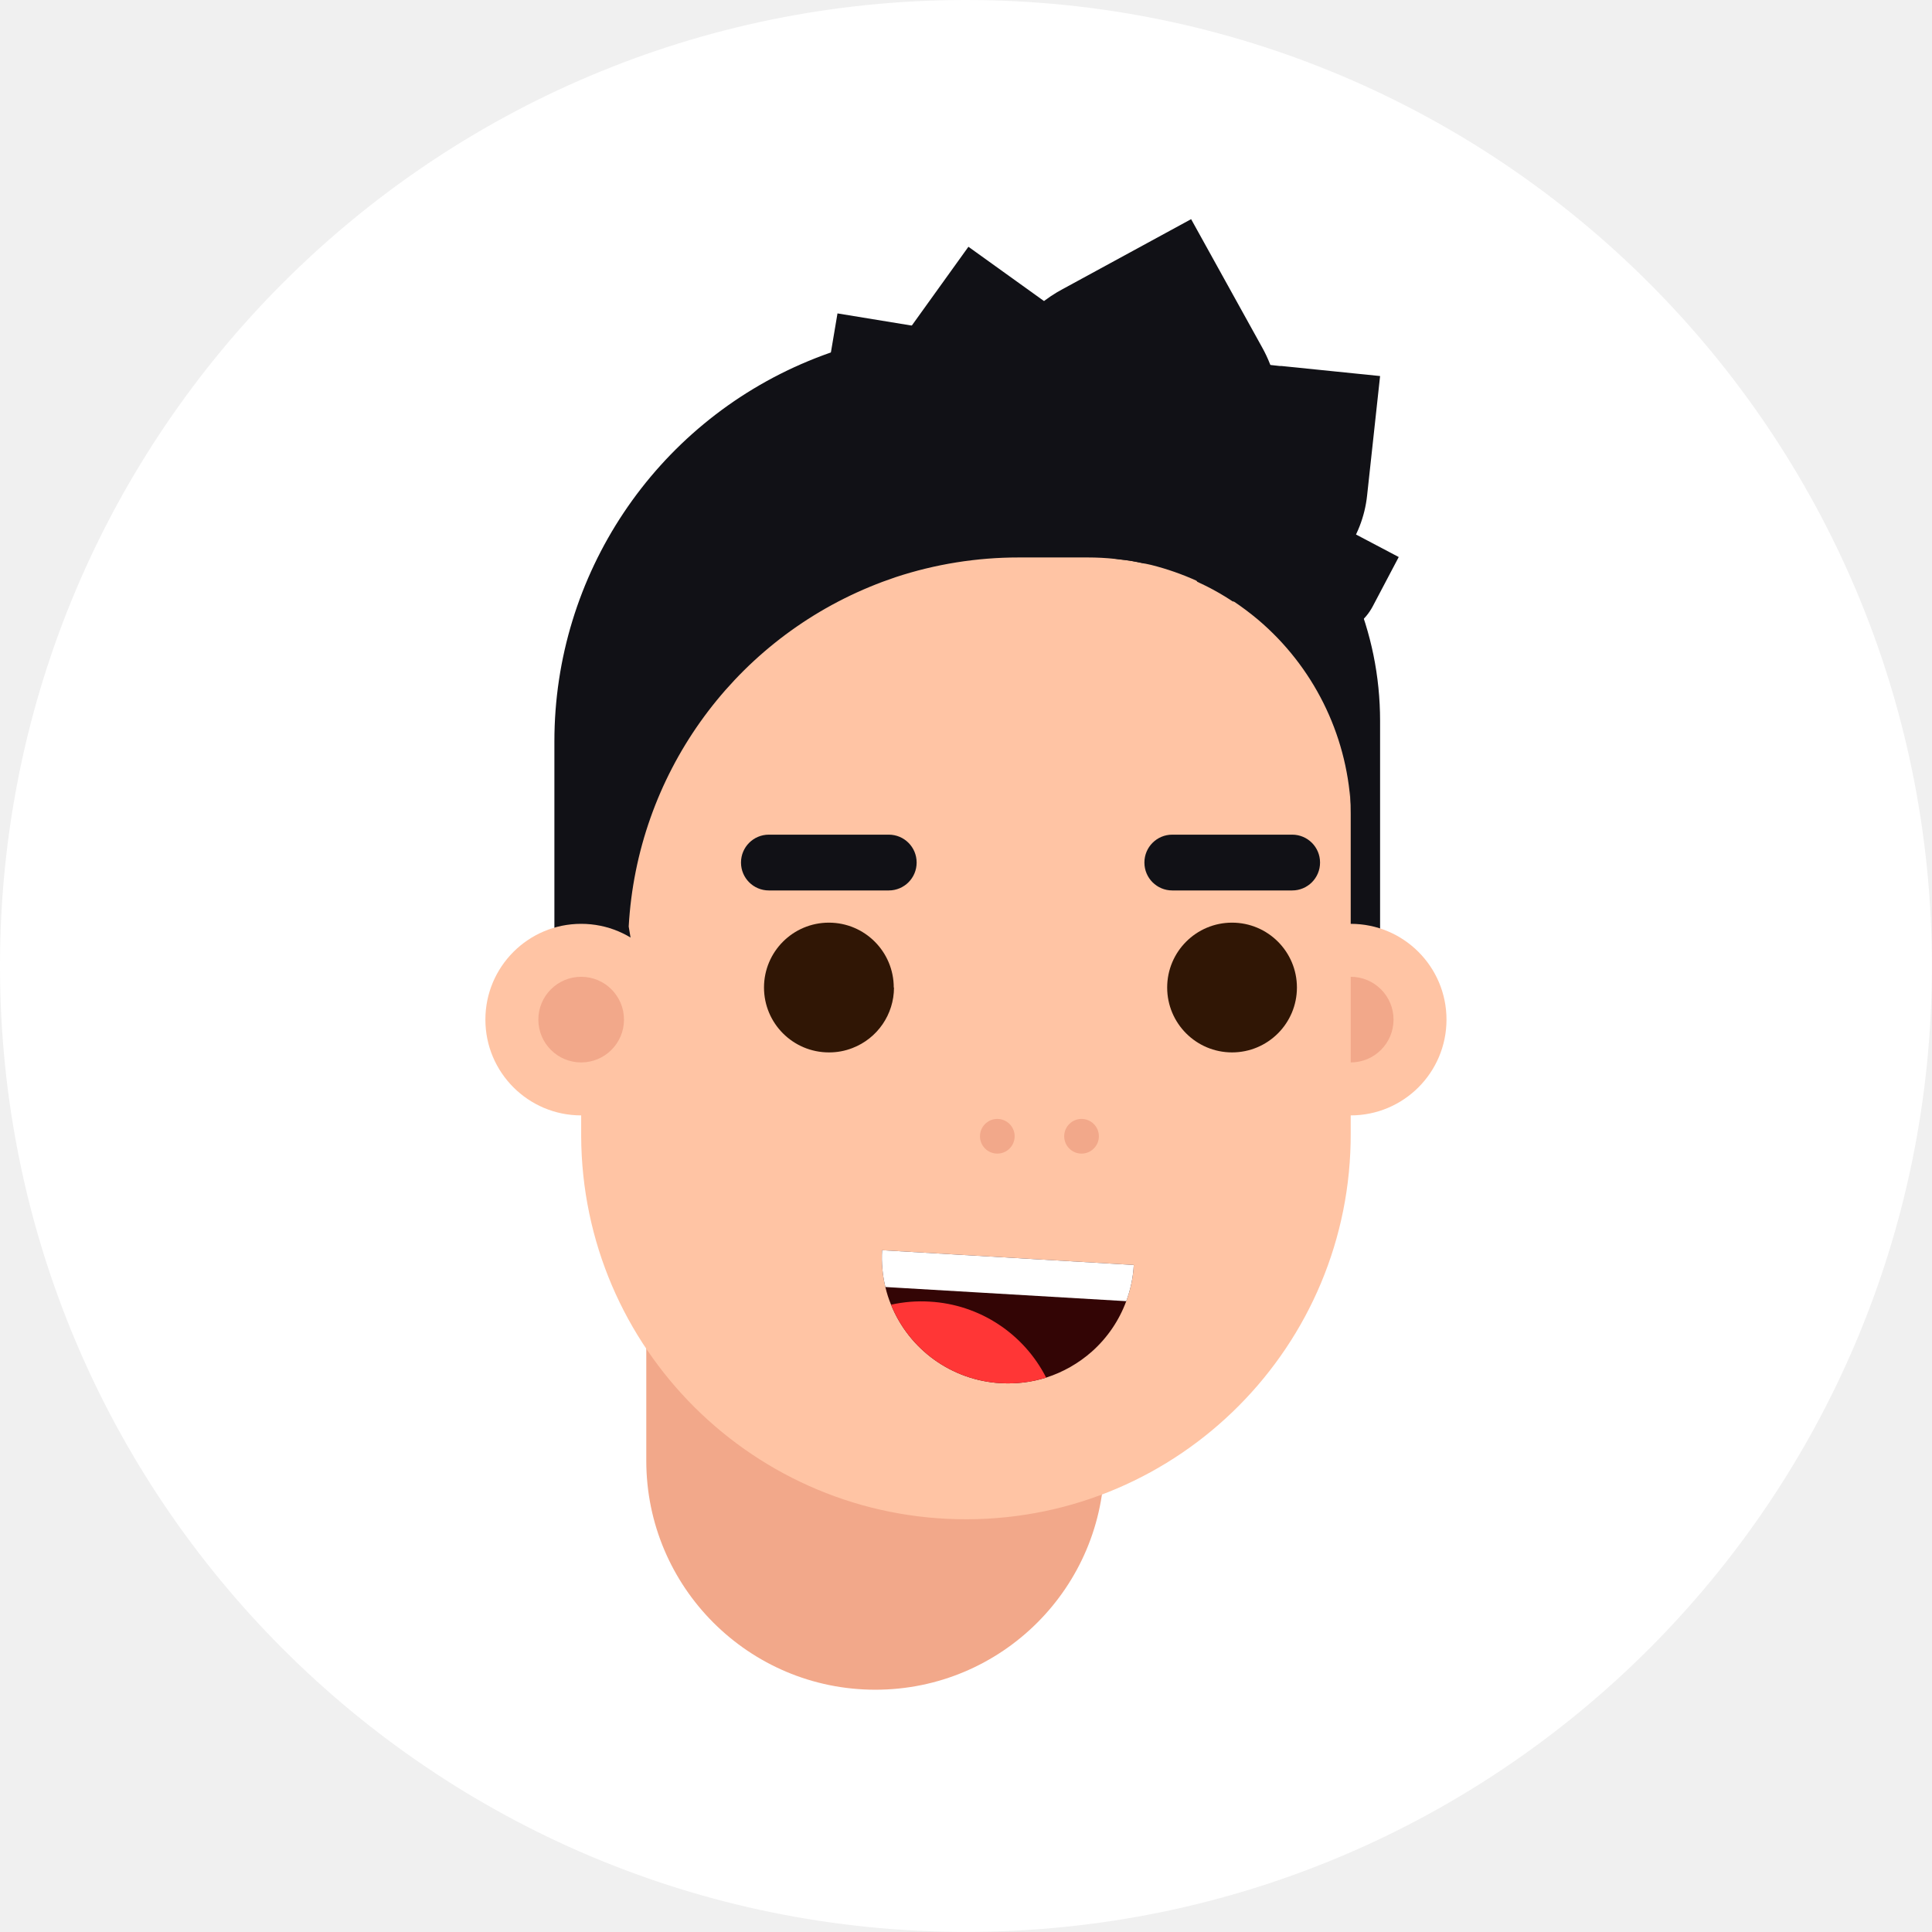
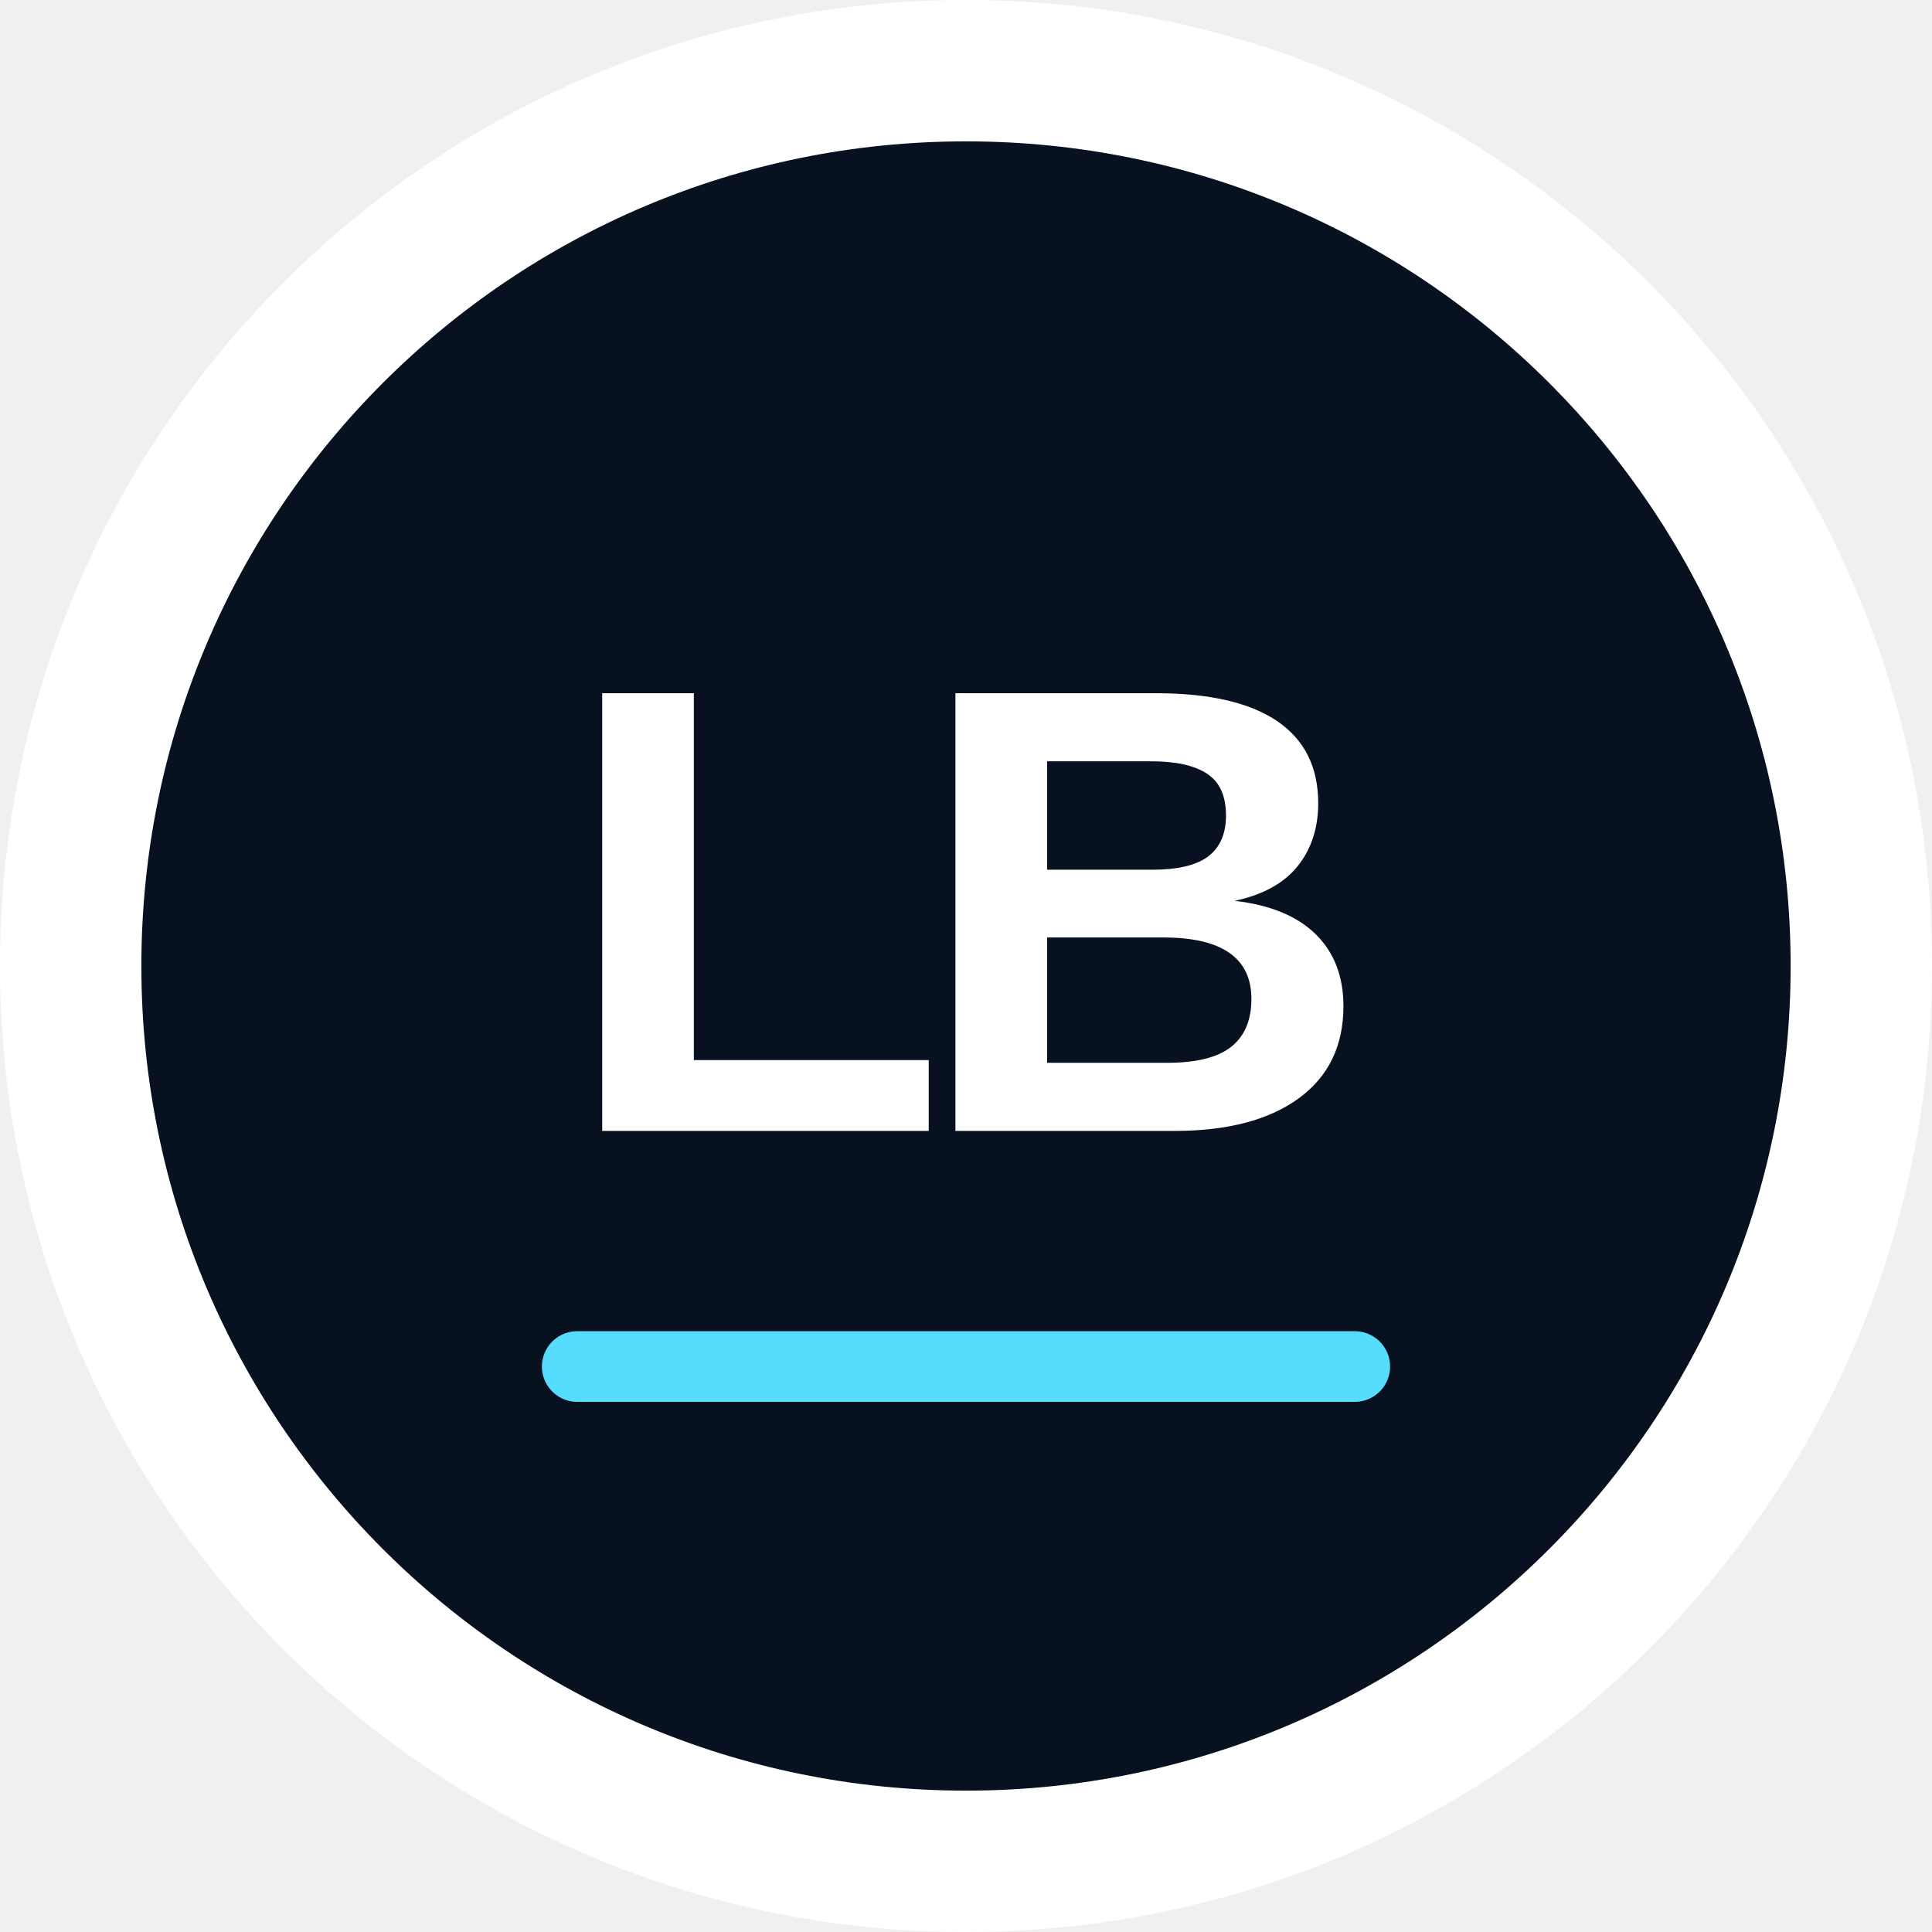
- <svg xmlns="http://www.w3.org/2000/svg" viewBox="0 0 163.79 163.79">
-   <defs>
-     <style>.cls-1{fill:#fff;}.cls-2{fill:#f2a88a;}.cls-3{fill:#111116;}.cls-4{fill:#ffc4a4;}.cls-5{fill:#301605;}.cls-6{fill:#330505;}.cls-7{fill:#ff3636;}</style>
-   </defs>
-   <g id="Calque_2" data-name="Calque 2">
-     <g id="Calque_5" data-name="Calque 5">
-       <circle class="cls-1" cx="81.89" cy="81.89" r="81.89" />
-       <path class="cls-2" d="M54.79,100H93.63a0,0,0,0,1,0,0v23.83a19.42,19.42,0,0,1-19.42,19.42h0a19.42,19.42,0,0,1-19.42-19.42V100A0,0,0,0,1,54.79,100Z" />
-       <path class="cls-3" d="M114.55,87.3h0A2.48,2.48,0,0,0,117,84.82V61.12A27.79,27.79,0,0,0,89.25,33.33H80.63V64.07l31.44,1.45v19.3A2.48,2.48,0,0,0,114.55,87.3Z" />
-       <circle class="cls-4" cx="114.51" cy="86.44" r="8.12" />
-       <circle class="cls-2" cx="114.51" cy="86.44" r="3.63" />
-       <path class="cls-4" d="M114.51,69V96.07a32.62,32.62,0,1,1-65.24.22V67.76a32,32,0,0,1,32-32h0A33.25,33.25,0,0,1,114.51,69Z" />
-       <path class="cls-5" d="M75.79,83.72a5.5,5.5,0,0,1-3.52,5.13h0a5.4,5.4,0,0,1-2,.37,5.5,5.5,0,1,1,5.5-5.5Z" />
-       <circle class="cls-5" cx="104.45" cy="83.72" r="5.5" />
-       <circle class="cls-2" cx="84.55" cy="96.33" r="1.47" />
-       <circle class="cls-2" cx="91.69" cy="96.33" r="1.47" />
-       <path class="cls-6" d="M96.12,107.24a10.36,10.36,0,0,1-.64,3.07,10.64,10.64,0,0,1-2.91,4.27,10.85,10.85,0,0,1-3.88,2.21,10.62,10.62,0,0,1-3.83.47H84.8a10.67,10.67,0,0,1-9.26-6.65,9.37,9.37,0,0,1-.48-1.5,10.72,10.72,0,0,1-.28-3.12Z" />
-       <path class="cls-1" d="M96.12,107.24a10.36,10.36,0,0,1-.64,3.07l-20.42-1.2a10.72,10.72,0,0,1-.28-3.12Z" />
-       <path class="cls-7" d="M88.69,116.79a10.62,10.62,0,0,1-3.83.47H84.8a10.67,10.67,0,0,1-9.26-6.65,11.67,11.67,0,0,1,3.3-.26A11.82,11.82,0,0,1,88.69,116.79Z" />
-       <path class="cls-3" d="M114.51,68.26a22.34,22.34,0,0,0-7.85-15.72,24.56,24.56,0,0,0-2.15-1.61h0a21.09,21.09,0,0,0-2.26-1.31l-.75-.36a22.73,22.73,0,0,0-3.92-1.37l-.46-.1h0l-.7-.14c-.29-.06-.59-.11-.89-.15l-1-.12a22.05,22.05,0,0,0-2.31-.12H86.36a33.31,33.31,0,0,0-10.43,1.67c-.74.25-1.47.52-2.19.82A33.16,33.16,0,0,0,53.3,78.55L54,82.73H47V62.85a34.9,34.9,0,0,1,59.58-24.68q.78.77,1.5,1.59l-5.65,1.14c.42.38.82.77,1.22,1.17l.21.21c.48.49,1,1,1.4,1.5l.07.08a37.59,37.59,0,0,1,4.48,6.34h0c.27.48.54,1,.79,1.47A37,37,0,0,1,114.51,68.26Z" />
-       <path class="cls-3" d="M105.25,43.78c-.19.21-.39.41-.59.6l-.34.32A12.72,12.72,0,0,1,102,46.29a12.33,12.33,0,0,1-1.91.84c-.23.08-.47.16-.7.22a12.29,12.29,0,0,1-2.37.42l-.7-.14c-.29-.06-.59-.11-.89-.15l-1-.12a23.15,23.15,0,0,0-3.11-1.17l-2.63-.77a13.33,13.33,0,0,1-1.56-1.36,12.15,12.15,0,0,1-2-2.74,12.37,12.37,0,0,1-1-9.45v0c.07-.23.14-.46.22-.68a12.56,12.56,0,0,1,1.81-3.31,12,12,0,0,1,2-2.08,11.57,11.57,0,0,1,1.91-1.28l10.91-5.94L107,29.45a11.45,11.45,0,0,1,.67,1.42q.12.3.21.6a12.29,12.29,0,0,1,.57,2.58A12.44,12.44,0,0,1,105.25,43.78Z" />
-       <path class="cls-3" d="M117,31.88,115.9,42a10.11,10.11,0,0,1-6.1,8.24c-.27.11-.54.22-.82.31a10.1,10.1,0,0,1-3.22.5,8.85,8.85,0,0,1-1-.06l-.25,0a21.09,21.09,0,0,0-2.26-1.31l-.75-.36a19,19,0,0,0-1.35-2.12l-.38-.51a21,21,0,0,0-3.89-3.87c0-.19-.06-.37-.09-.56a10.4,10.4,0,0,1,.76-5.38l.11-.24c.13-.26.26-.52.41-.78a10.18,10.18,0,0,1,2.55-2.91,10.06,10.06,0,0,1,7.31-2.09l.76.08.82.09.15,0Z" />
-       <path class="cls-3" d="M94.68,39.14a10.66,10.66,0,0,1-5.1,6.07,9.26,9.26,0,0,1-1.11.51l-.42-.13a33.31,33.31,0,0,0-10.43-1.68,10.88,10.88,0,0,1-1.31-1.32,10.71,10.71,0,0,1-2-9.81,10.58,10.58,0,0,1,1.57-3.2l2.39-3.33,3.83-5.33,8.66,6.22.38.29a10.65,10.65,0,0,1,3.53,11.71Z" />
-       <circle class="cls-4" cx="49.27" cy="86.44" r="8.12" />
-       <circle class="cls-2" cx="49.27" cy="86.44" r="3.63" />
-       <path class="cls-3" d="M112.21,44.48h0a4.72,4.72,0,0,1,4.72,4.72v4.72a0,0,0,0,1,0,0h-4.72a4.72,4.72,0,0,1-4.72-4.72v0A4.72,4.72,0,0,1,112.21,44.48Z" transform="translate(16.35 125.51) rotate(-62.2)" />
-       <path class="cls-3" d="M83.1,33.29a6.92,6.92,0,0,1,0,2,6.58,6.58,0,0,1-1.15,2.8,7,7,0,0,1-.48.6l-.27,0a20.54,20.54,0,0,0-6.32,2,7.92,7.92,0,0,1-1.1-.38,6.72,6.72,0,0,1-3.86-5,7,7,0,0,1,0-2.23l.41-2.54L71,26.57l6.59,1.08.3.06a6.6,6.6,0,0,1,3.52,2A6.72,6.72,0,0,1,83.1,33.29Z" />
-       <rect class="cls-3" x="62.82" y="70.76" width="14.89" height="4.73" rx="2.36" />
-       <rect class="cls-3" x="97.02" y="70.76" width="14.89" height="4.73" rx="2.36" />
-     </g>
-   </g>
+ <svg xmlns="http://www.w3.org/2000/svg" viewBox="0 0 164 164">
+   <circle cx="82" cy="82" r="82" fill="#ffffff" />
+   <circle cx="82" cy="82" r="70" fill="#07111f" />
+   <text x="82" y="96" fill="#ffffff" font-family="Arial, Helvetica, sans-serif" font-size="54" font-weight="700" letter-spacing="-3" text-anchor="middle">LB</text>
+   <path d="M49 116H115" fill="none" stroke="#56dcfc" stroke-linecap="round" stroke-width="6" />
</svg>
